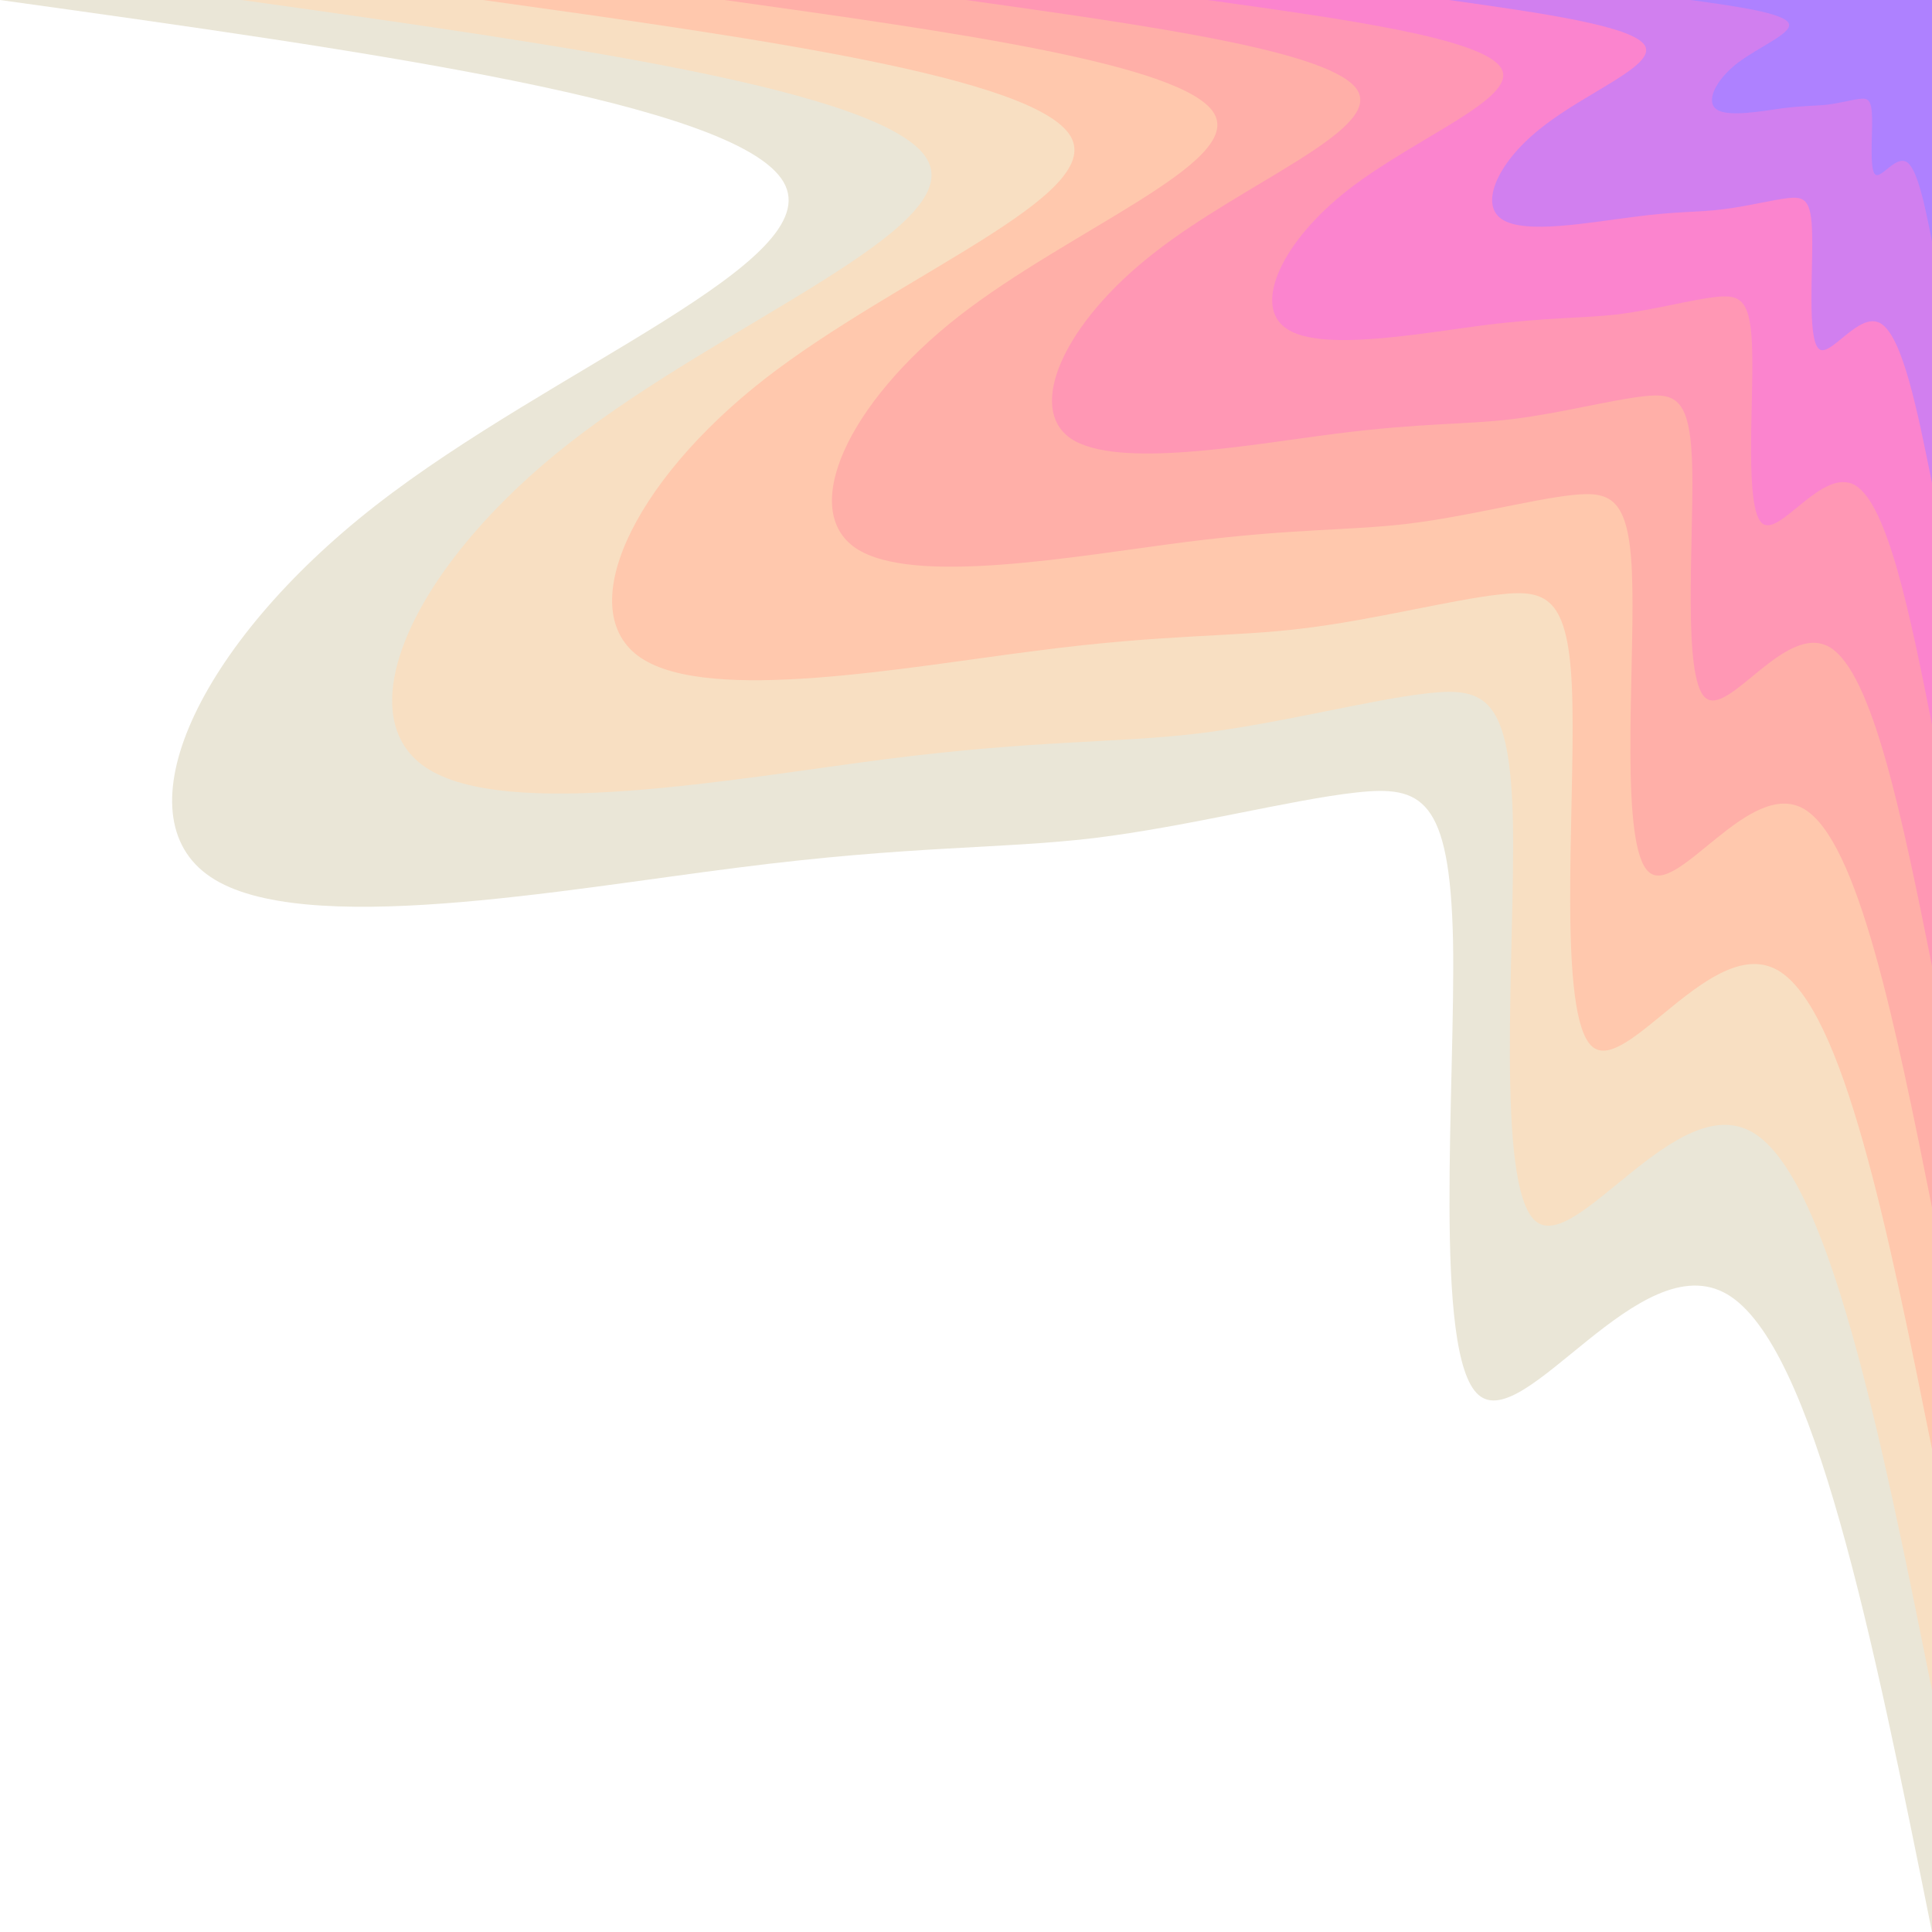
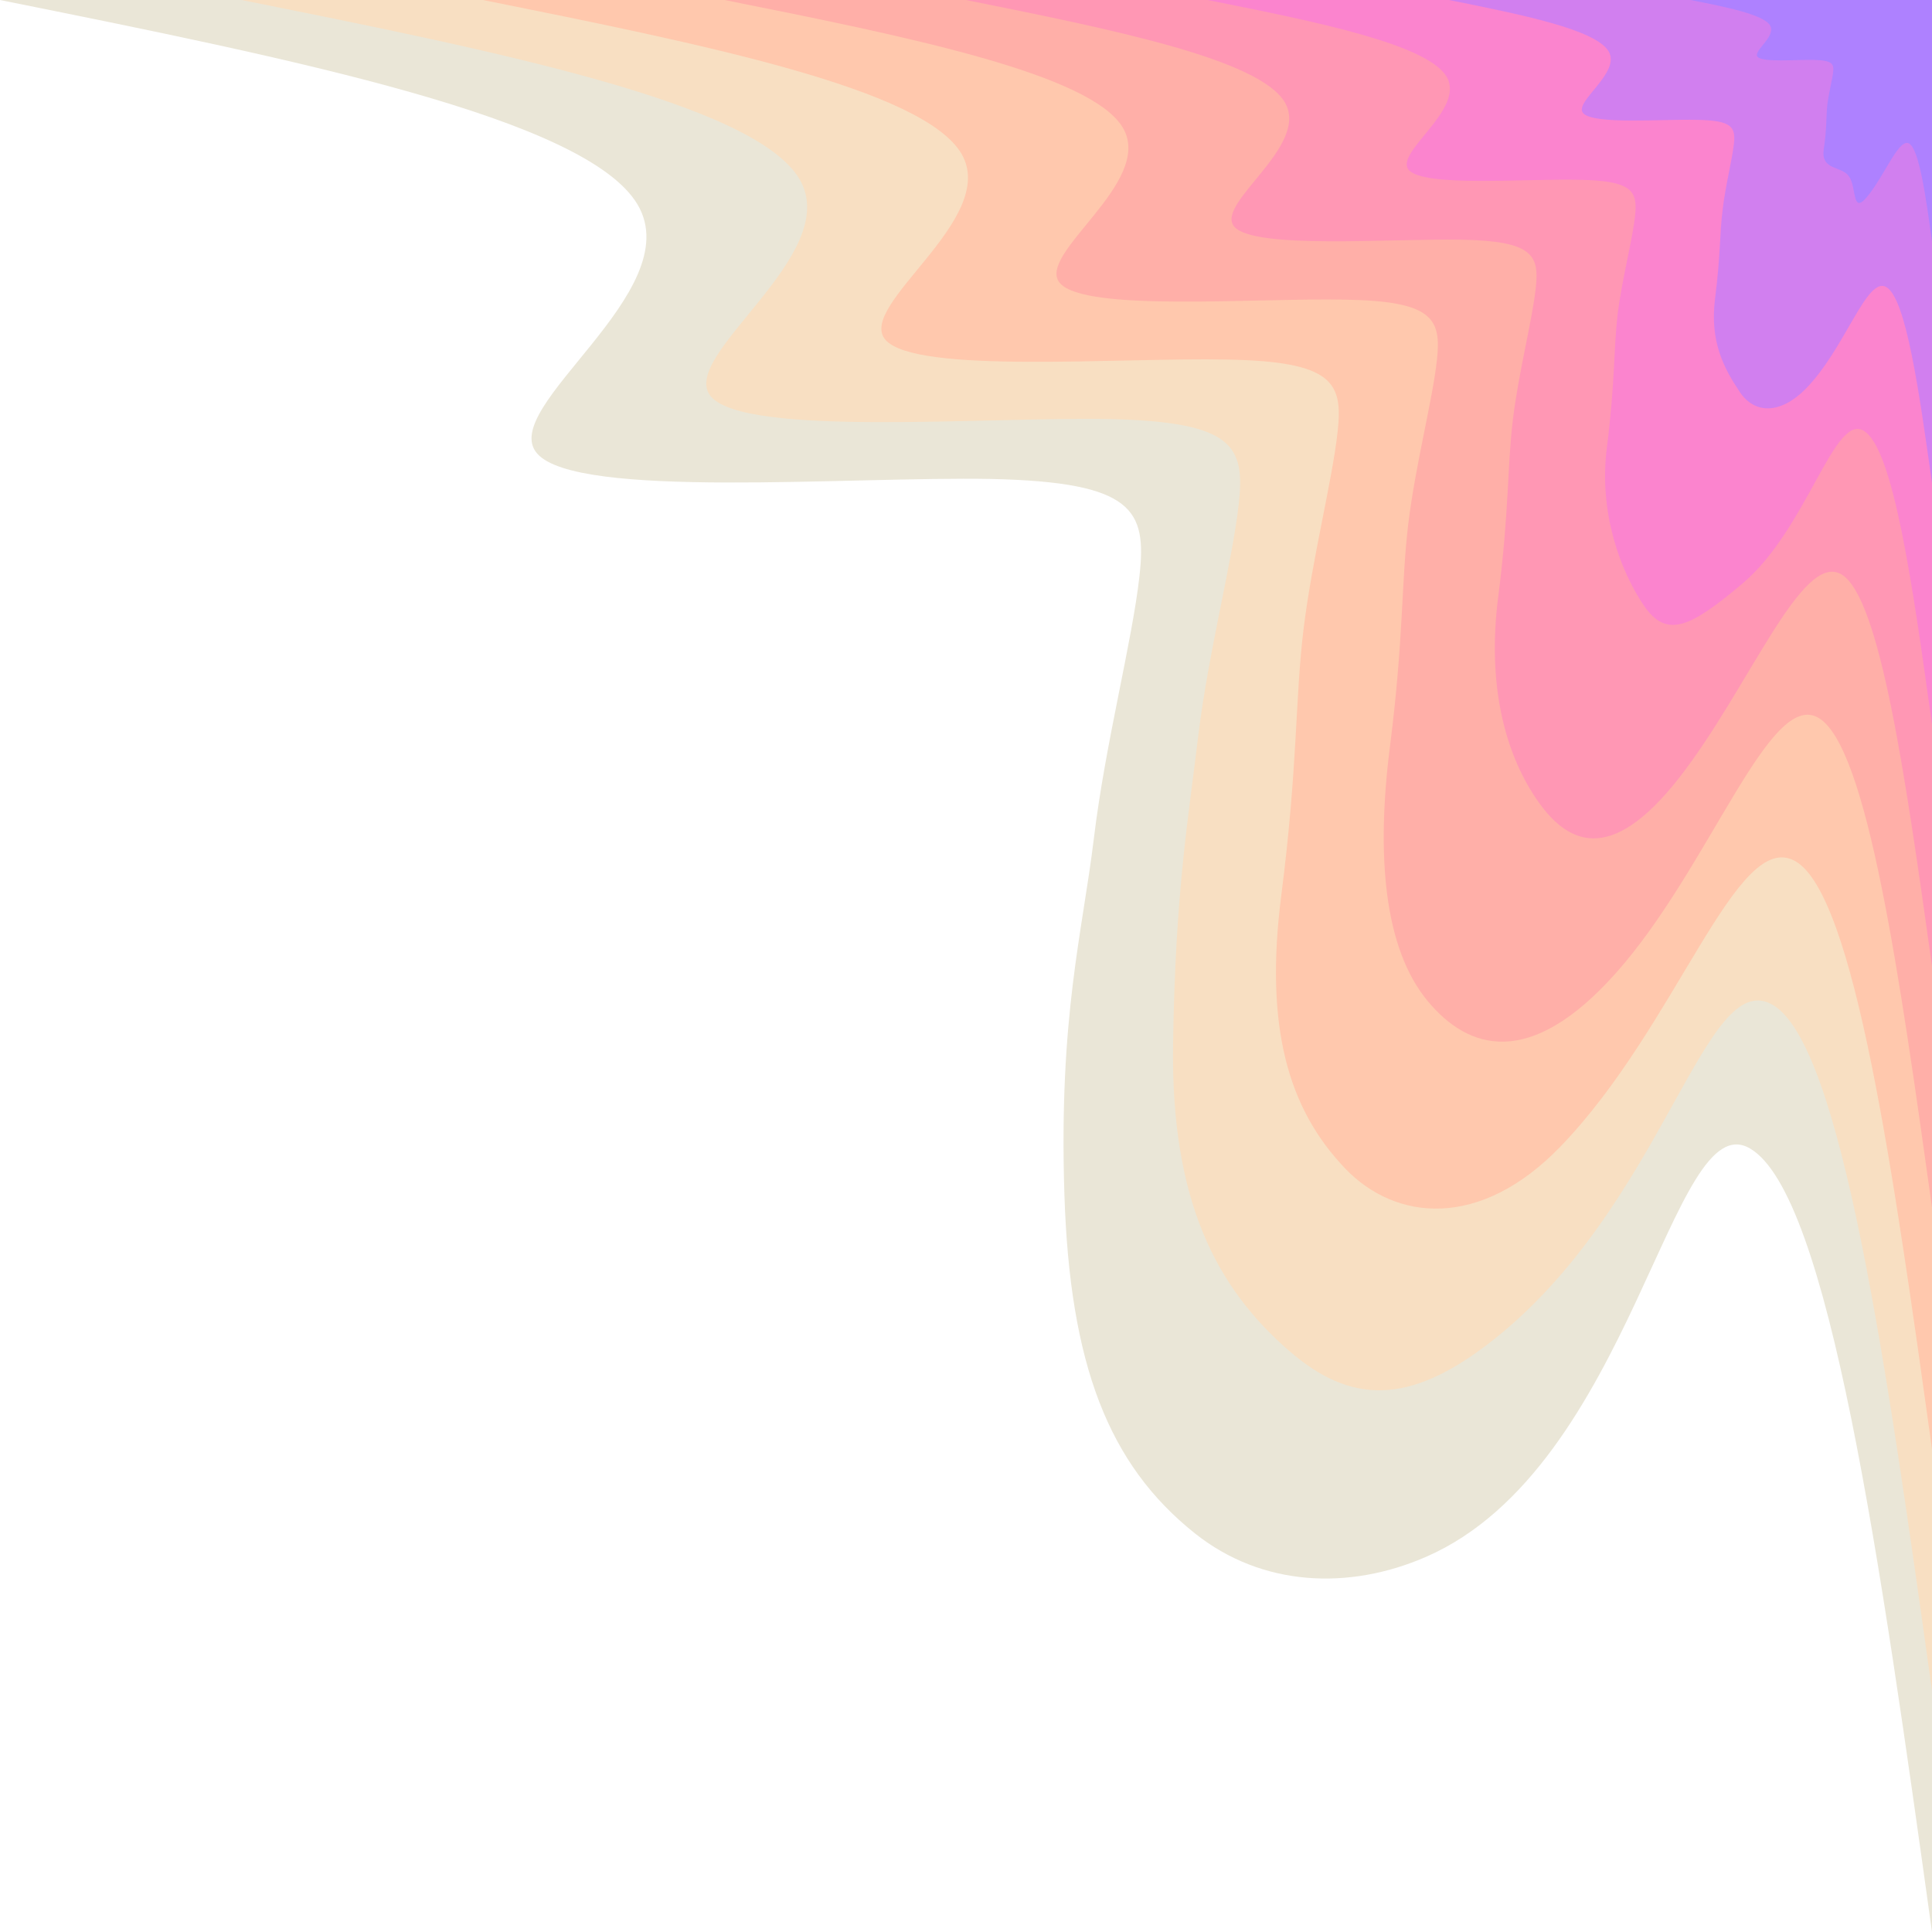
<svg xmlns="http://www.w3.org/2000/svg" id="visual" viewBox="0 0 432 432" width="432" height="432" version="1.1">
-   <defs id="defs728" />
-   <defs id="defs735" />
-   <defs id="defs742" />
-   <defs id="defs749" />
-   <defs id="defs756" />
-   <defs id="defs763" />
-   <defs id="defs770" />
-   <defs id="defs777" />
-   <defs id="defs784" />
-   <defs id="defs791" />
-   <defs id="defs798" />
-   <defs id="defs805" />
-   <defs id="defs812" />
-   <defs id="defs819" />
-   <defs id="defs826" />
-   <defs id="defs833" />
-   <g transform="translate(432)" id="g851">
-     <path d="m 0,432 c -13.2,-65.6 -26.4,-131.2 -45.8,-142.6 -19.5,-11.4 -45.3,31.5 -55.6,22.5 -10.3,-8.9 -5.1,-69.8 -5.7,-101.6 -0.7,-31.9 -7,-34.7 -21.6,-33.1 -14.6,1.6 -37.5,7.6 -58.7,10.2 -21.1,2.5 -40.6,1.6 -79.6,6.6 -39,4.9 -97.5,15.8 -117.9,2.1 -20.5,-13.7 -2.9,-52 36.8,-83 39.7,-31 101.6,-54.8 91.3,-72.4 C -267.1,23 -349.5,11.5 -432,0 H 0 Z" fill="#eae6d7" id="path835" />
-     <path d="m 0,378 c -11.5,-57.4 -23.1,-114.8 -40.1,-124.8 -17,-9.9 -39.6,27.6 -48.6,19.8 -9,-7.9 -4.5,-61.1 -5,-89 -0.6,-27.9 -6.1,-30.4 -18.9,-29 -12.8,1.4 -32.8,6.7 -51.4,9 -18.5,2.2 -35.5,1.4 -69.6,5.7 -34.1,4.4 -85.3,13.9 -103.2,1.9 -17.9,-12 -2.5,-45.5 32.2,-72.6 34.8,-27.2 88.9,-48 79.9,-63.4 C -233.7,20.2 -305.9,10.1 -378,0 H 0 Z" fill="#f8dfc2" id="path837" />
-     <path d="m 0,324 c -9.9,-49.2 -19.8,-98.4 -34.4,-107 -14.6,-8.5 -33.9,23.7 -41.6,17 -7.7,-6.8 -3.9,-52.4 -4.4,-76.3 -0.4,-23.9 -5.2,-26 -16.1,-24.8 -11,1.2 -28.2,5.7 -44,7.6 -15.9,2 -30.5,1.2 -59.7,5 -29.3,3.7 -73.1,11.9 -88.5,1.6 -15.3,-10.3 -2.2,-39 27.6,-62.3 29.8,-23.2 76.2,-41.1 68.5,-54.3 C -200.3,17.3 -262.2,8.6 -324,0 H 0 Z" fill="#ffc8ad" id="path839" />
-     <path d="m 0,270 c -8.2,-41 -16.5,-82 -28.6,-89.1 -12.2,-7.1 -28.3,19.7 -34.7,14.1 -6.5,-5.6 -3.3,-43.7 -3.7,-63.6 -0.3,-19.9 -4.3,-21.7 -13.5,-20.7 -9.1,1 -23.4,4.8 -36.6,6.4 -13.2,1.6 -25.4,1 -49.8,4.1 -24.3,3.1 -60.9,9.9 -73.7,1.4 -12.8,-8.6 -1.8,-32.5 23,-51.9 24.9,-19.4 63.5,-34.3 57.1,-45.3 C -166.9,14.4 -218.5,7.2 -270,0 H 0 Z" fill="#ffafa8" id="path841" />
-     <path d="m 0,216 c -6.6,-32.8 -13.2,-65.6 -22.9,-71.3 -9.8,-5.7 -22.6,15.8 -27.8,11.3 -5.1,-4.5 -2.6,-34.9 -2.9,-50.9 -0.3,-15.9 -3.5,-17.3 -10.8,-16.5 -7.3,0.8 -18.7,3.8 -29.3,5.1 -10.6,1.3 -20.3,0.8 -39.8,3.3 -19.5,2.5 -48.7,7.9 -59,1.1 -10.2,-6.9 -1.4,-26 18.5,-41.5 19.8,-15.6 50.7,-27.4 45.6,-36.3 C -133.5,11.5 -174.8,5.8 -216,0 H 0 Z" fill="#ff97b4" id="path843" />
-     <path d="m 0,162 c -4.9,-24.6 -9.9,-49.2 -17.2,-53.5 -7.3,-4.2 -16.9,11.8 -20.8,8.5 -3.9,-3.4 -1.9,-26.2 -2.2,-38.1 -0.2,-12 -2.6,-13.1 -8.1,-12.5 -5.5,0.6 -14,2.9 -22,3.9 -7.9,0.9 -15.2,0.6 -29.8,2.4 -14.6,1.9 -36.6,6 -44.2,0.8 -7.7,-5.1 -1.1,-19.5 13.8,-31.1 14.9,-11.6 38.1,-20.5 34.2,-27.1 C -100.2,8.6 -131.1,4.3 -162,0 H 0 Z" fill="#fb84ce" id="path845" />
-     <path d="M 0,108 C -3.3,91.6 -6.6,75.2 -11.5,72.3 c -4.8,-2.8 -11.3,7.9 -13.8,5.7 -2.6,-2.3 -1.3,-17.5 -1.5,-25.4 -0.1,-8 -1.7,-8.7 -5.4,-8.3 -3.6,0.4 -9.4,1.9 -14.6,2.5 -5.3,0.7 -10.2,0.4 -19.9,1.7 -9.8,1.2 -24.4,4 -29.5,0.5 -5.1,-3.4 -0.8,-13 9.2,-20.7 9.9,-7.8 25.4,-13.7 22.8,-18.1 C -66.8,5.8 -87.4,2.9 -108,0 H 0 Z" fill="#d17fef" id="path847" />
-     <path d="m 0,54 c -1.6,-8.2 -3.3,-16.4 -5.7,-17.8 -2.5,-1.4 -5.7,3.9 -7,2.8 -1.3,-1.1 -0.6,-8.7 -0.7,-12.7 -0.1,-4 -0.9,-4.4 -2.7,-4.2 -1.8,0.2 -4.7,1 -7.3,1.3 -2.7,0.3 -5.1,0.2 -10,0.8 -4.8,0.7 -12.2,2 -14.7,0.3 -2.6,-1.7 -0.4,-6.5 4.6,-10.4 5,-3.8 12.7,-6.8 11.4,-9 C -33.4,2.9 -43.7,1.4 -54,0 H 0 Z" fill="#ae81ff" id="path849" />
+   <defs id="defs9" />
+   <defs id="defs16" />
+   <defs id="defs23" />
+   <defs id="defs30" />
+   <defs id="defs37" />
+   <defs id="defs44" />
+   <defs id="defs51" />
+   <defs id="defs58" />
+   <defs id="defs65" />
+   <defs id="defs72" />
+   <defs id="defs79" />
+   <defs id="defs86" />
+   <defs id="defs93" />
+   <defs id="defs100" />
+   <defs id="defs107" />
+   <defs id="defs114" />
+   <g transform="matrix(0,-1,-1,0,432,0)" id="g132">
+     <path d="m 0,432 c -13.2,-65.6 -26.4,-131.2 -45.8,-142.6 -19.5,-11.4 -45.3,31.5 -55.6,22.5 -10.3,-8.9 -5.1,-69.8 -5.7,-101.6 -0.7,-31.9 -7,-34.7 -21.6,-33.1 -14.6,1.6 -37.495,7.643 -58.7,10.2 -21.095,2.543 -39.759,7.87 -79.6,6.6 -38.019,-1.212 -60.441,-9.799 -75.879,-29.201 C -354.803,149.812 -355.641,130.379 -348.1,113.1 -327.952,66.936 -246.5,58.3 -256.8,40.7 -267.1,23 -349.5,11.5 -432,0 H 0 Z" fill="#eae6d7" id="path116" />
+     <path d="m 0,378 c -11.5,-57.4 -23.1,-114.8 -40.1,-124.8 -17,-9.9 -39.6,27.6 -48.6,19.8 -9,-7.9 -4.5,-61.1 -5,-89 -0.6,-27.9 -6.1,-30.4 -18.9,-29 -12.8,1.4 -32.8,6.7 -51.4,9 -18.5,2.2 -35.233,5.217 -69.6,5.7 -34.964,0.492 -54.347,-9.692 -68.468,-25.971 C -313.966,130.014 -314.226,117.04 -300.312,99 -270.139,59.879 -215.7,51 -224.7,35.6 -233.7,20.2 -305.9,10.1 -378,0 H 0 Z" fill="#f8dfc2" id="path118" />
+     <path d="m 0,324 c -9.9,-49.2 -19.8,-98.4 -34.4,-107 -14.6,-8.5 -33.9,23.7 -41.6,17 -7.7,-6.8 -3.9,-52.4 -4.4,-76.3 -0.4,-23.9 -5.2,-26 -16.1,-24.8 -11,1.2 -28.205,5.657 -44,7.6 -15.905,1.957 -30.493,1.255 -59.7,5 -29.293,3.756 -47.664,-1.465 -61.058,-14.265 -11.733,-11.212 -13.801,-30.101 4.874,-48.15 C -229.228,56.839 -184.9,43.7 -192.6,30.5 -200.3,17.3 -262.2,8.6 -324,0 H 0 Z" fill="#ffc8ad" id="path120" />
+     <path d="m 0,270 c -8.2,-41 -16.5,-82 -28.6,-89.1 -12.2,-7.1 -28.3,19.7 -34.7,14.1 -6.5,-5.6 -3.3,-43.7 -3.7,-63.6 -0.3,-19.9 -4.3,-21.7 -13.5,-20.7 -9.1,1 -23.4,4.8 -36.6,6.4 -13.2,1.6 -25.401,0.994 -49.8,4.1 -24.301,3.094 -45.169,1.369 -56.977,-8.462 C -234.811,103.635 -239.125,89.882 -217.6,70.7 -194.034,49.7 -154.1,36.4 -160.5,25.4 -166.9,14.4 -218.5,7.2 -270,0 H 0 Z" fill="#ffafa8" id="path122" />
+     <path d="m 0,216 c -6.6,-32.8 -13.2,-65.6 -22.9,-71.3 -9.8,-5.7 -22.6,15.8 -27.8,11.3 -5.1,-4.5 -2.6,-34.9 -2.9,-50.9 -0.3,-15.9 -3.5,-17.3 -10.8,-16.5 -7.3,0.8 -18.7,3.8 -29.3,5.1 -10.6,1.3 -20.3,0.8 -39.8,3.3 -19.5,2.5 -34.589,-1.475 -44.85,-8.333 C -188.589,81.824 -193.857,72.155 -174,56.6 -154.157,41.055 -123.3,29.2 -128.4,20.3 -133.5,11.5 -174.8,5.8 -216,0 H 0 Z" fill="#ff97b4" id="path124" />
+     <path d="m 0,162 c -4.9,-24.6 -9.9,-49.2 -17.2,-53.5 -7.3,-4.2 -16.9,11.8 -20.8,8.5 -3.9,-3.4 -1.9,-26.2 -2.2,-38.1 -0.2,-12 -2.6,-13.1 -8.1,-12.5 -5.5,0.6 -14,2.9 -22,3.9 -7.9,0.9 -15.206,0.551 -29.8,2.4 -14.606,1.851 -27.557,-3.062 -35.196,-8.204 C -142.957,59.338 -140.255,54 -130.5,42.4 -118.347,27.948 -92.4,21.9 -96.3,15.3 -100.2,8.6 -131.1,4.3 -162,0 H 0 Z" fill="#fb84ce" id="path126" />
+     <path d="M 0,108 C -3.3,91.6 -6.6,75.2 -11.5,72.3 c -4.8,-2.8 -11.3,7.9 -13.8,5.7 -2.6,-2.3 -1.3,-17.5 -1.5,-25.4 -0.1,-8 -1.7,-8.7 -5.4,-8.3 -3.6,0.4 -9.4,1.9 -14.6,2.5 -5.3,0.7 -10.193,0.455 -19.9,1.7 -9.793,1.256 -15.778,-2.072 -20.924,-5.503 -5.1,-3.4 -4.907,-9.209 0.624,-14.697 8.947,-8.877 25.4,-13.7 22.8,-18.1 C -66.8,5.8 -87.4,2.9 -108,0 H 0 Z" fill="#d17fef" id="path128" />
+     <path d="m 0,54 c -1.6,-8.2 -3.3,-16.4 -5.7,-17.8 -2.5,-1.4 -5.7,3.9 -7,2.8 -1.3,-1.1 -0.6,-8.7 -0.7,-12.7 -0.1,-4 -0.9,-4.4 -2.7,-4.2 -1.8,0.2 -4.7,1 -7.3,1.3 -2.7,0.3 -5.115,0.088 -10,0.8 -4.8,0.7 -3.594,-4.048 -6.124,-5.703 -2.6,-1.7 -9,-0.528 -3.976,-4.397 4.976,-3.831 12.7,-6.8 11.4,-9 C -33.4,2.9 -43.7,1.4 -54,0 H 0 Z" fill="#ae81ff" id="path130" />
  </g>
</svg>
